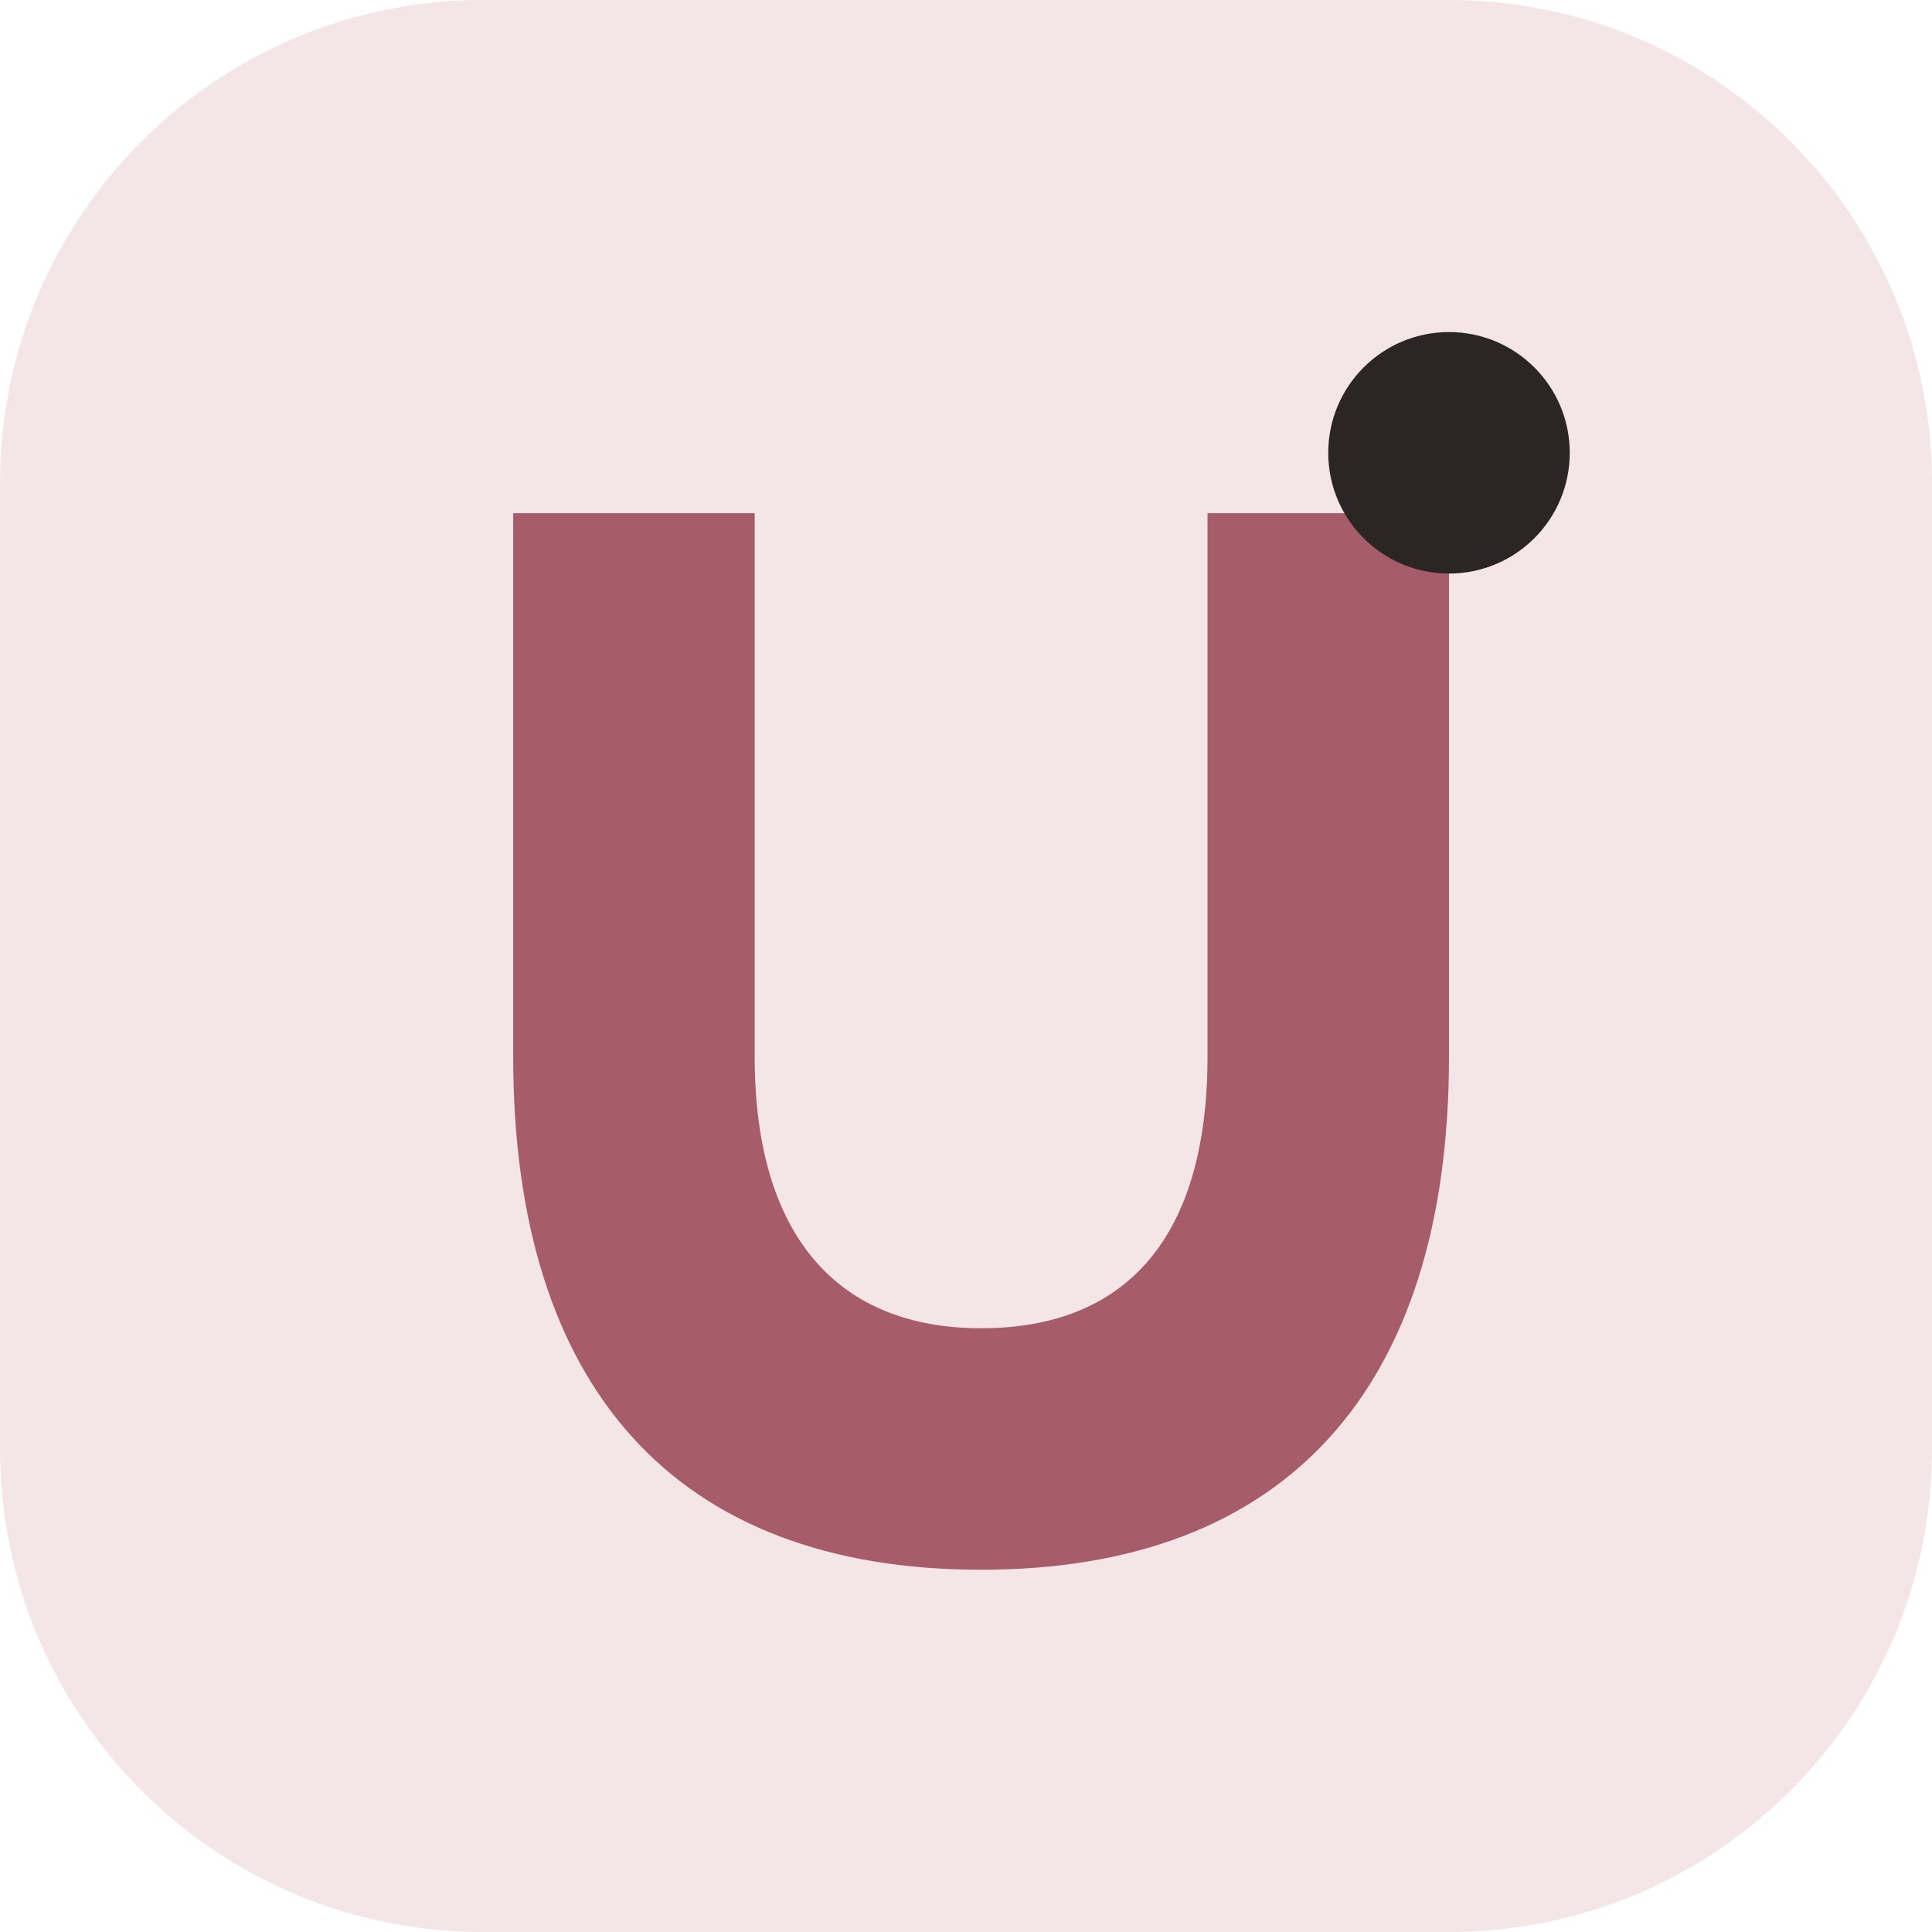
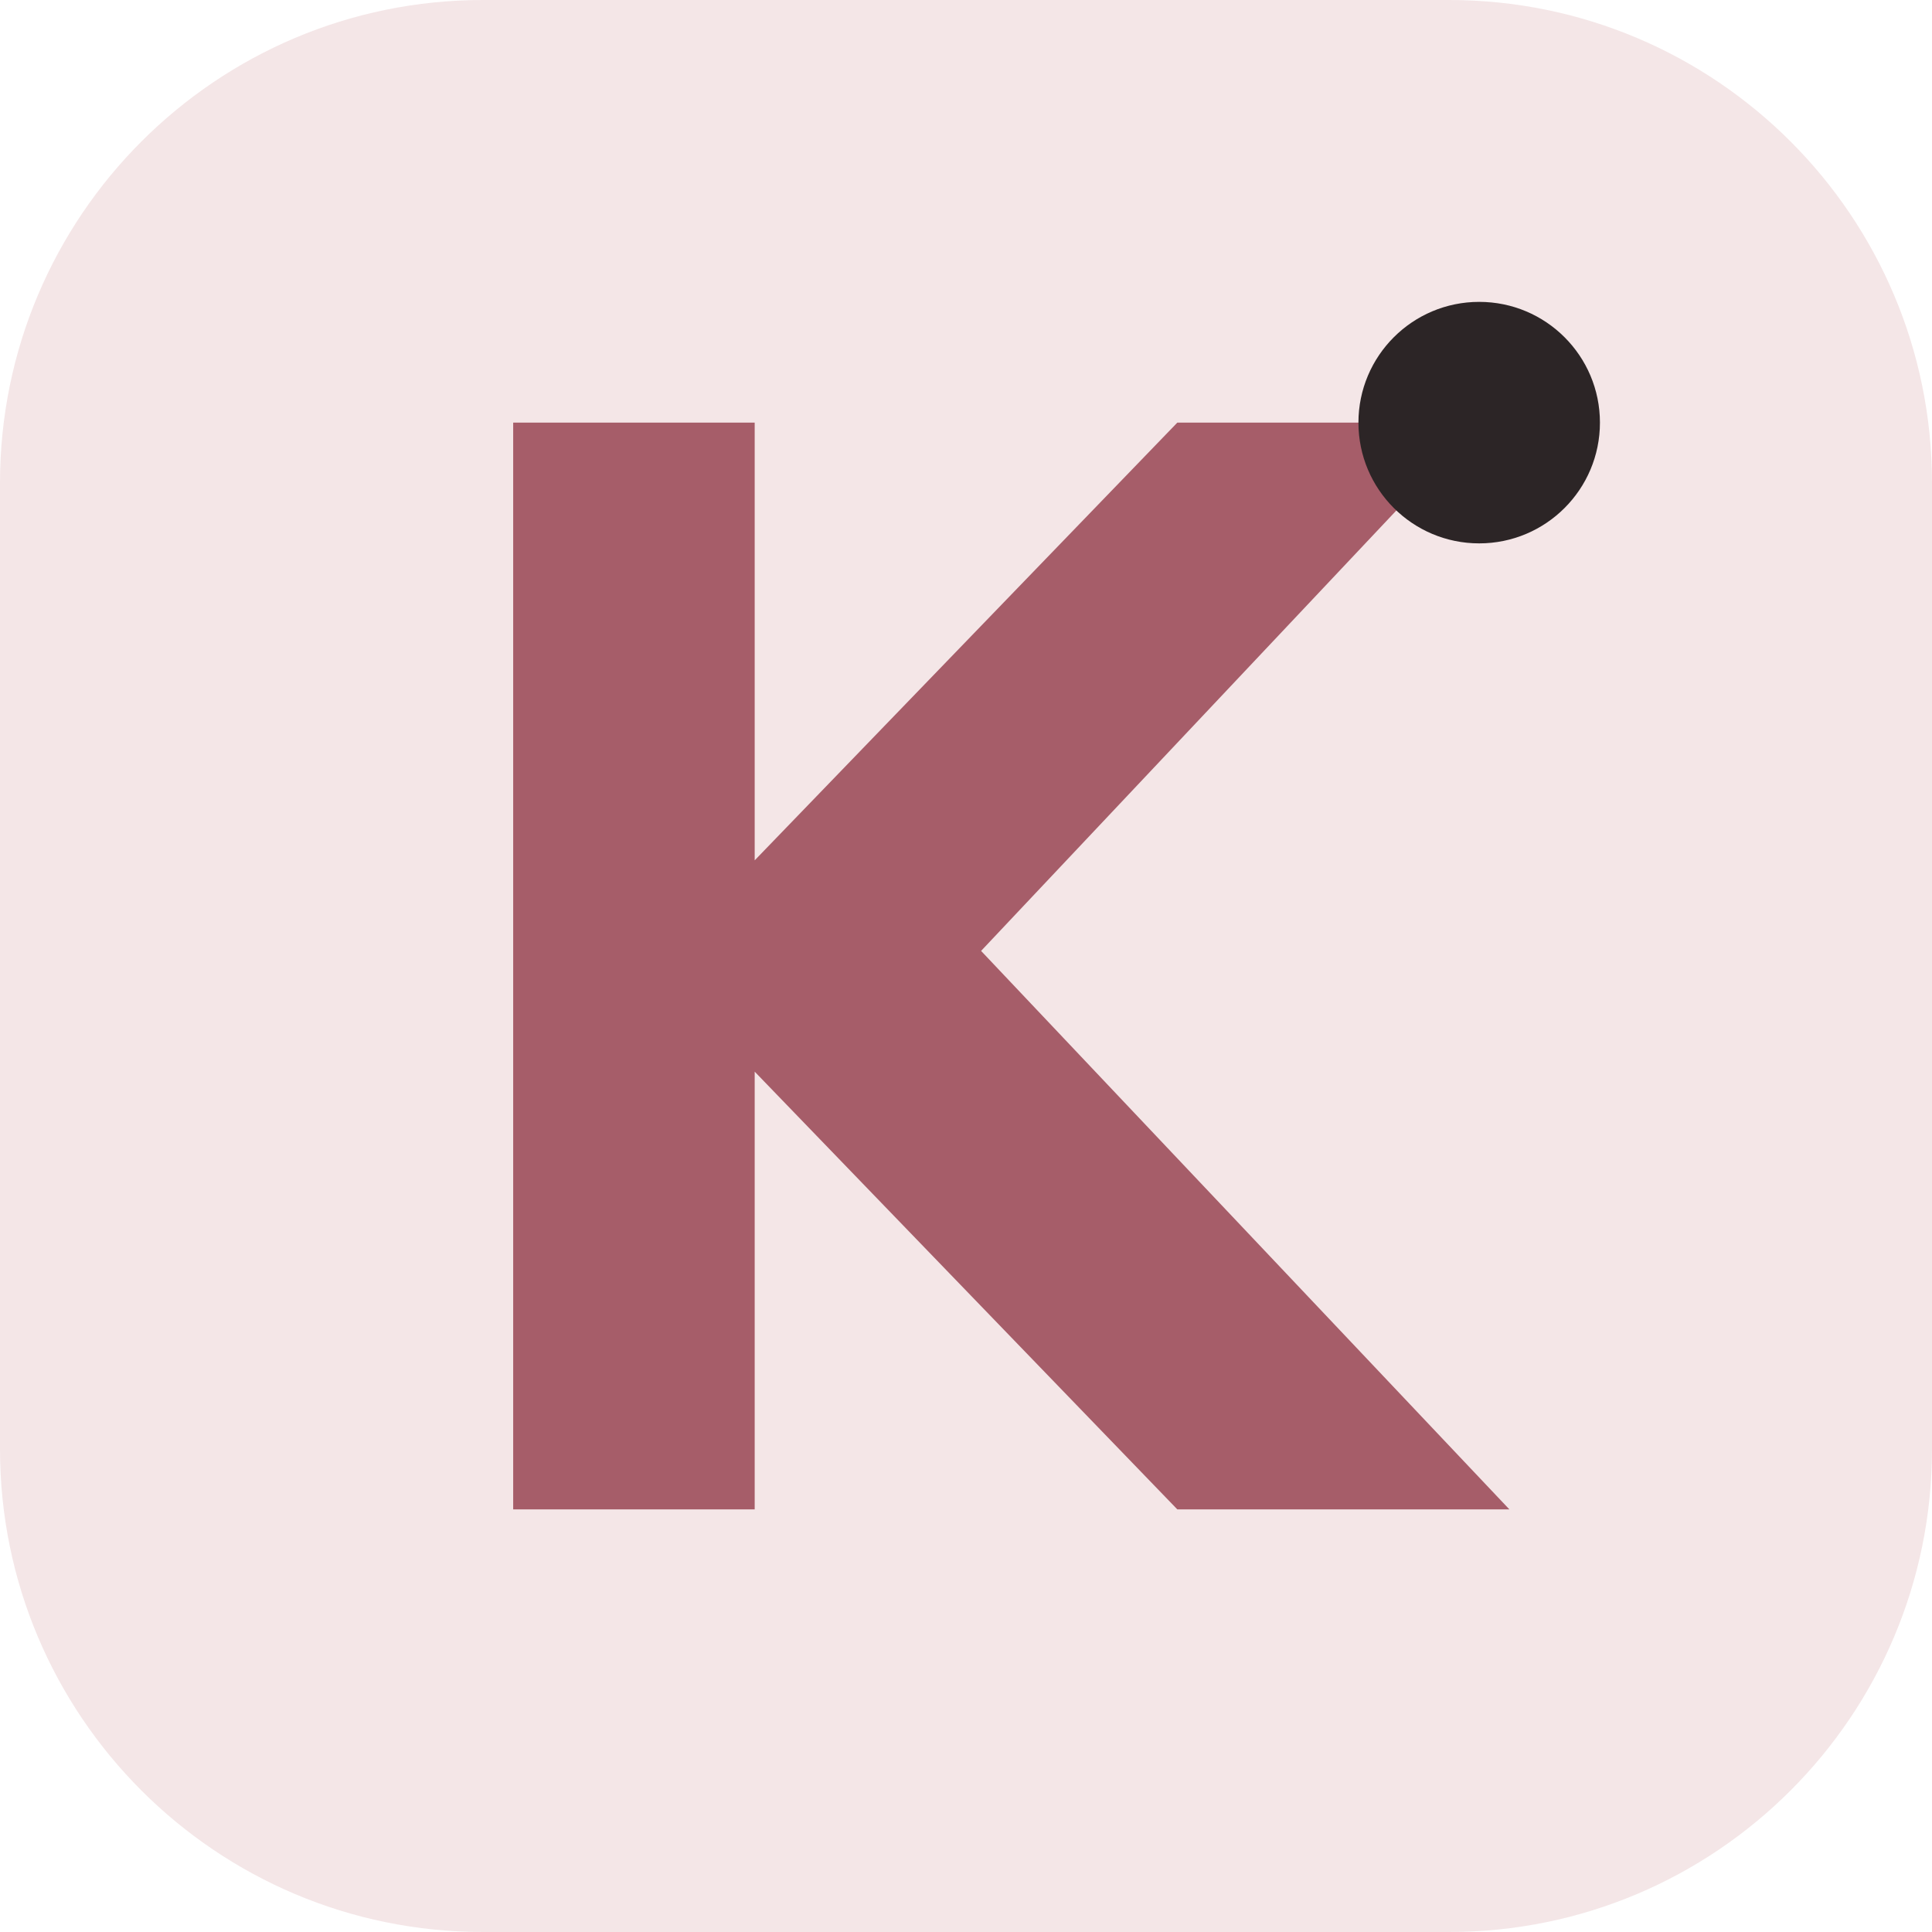
<svg xmlns="http://www.w3.org/2000/svg" viewBox="0 0 64 64" fill="none">
  <rect width="64" height="64" rx="16" fill="#F4E6E7" />
-   <path d="M17 17h8v18c0 6 2.8 9 7.5 9 4.8 0 7.5-3 7.5-9V17h8v18c0 11-5.4 17-15.5 17S17 46 17 35V17Z" fill="#A65D69" />
-   <circle cx="48" cy="15" r="4" fill="#2C2526" />
+   <path d="M17 14h8v14.5L39 14h10L32.5 31.5 50 50H39L25 35.5V50h-8V14Z" fill="#A65D69" />
+   <circle cx="49" cy="14" r="4" fill="#2C2526" />
</svg>
